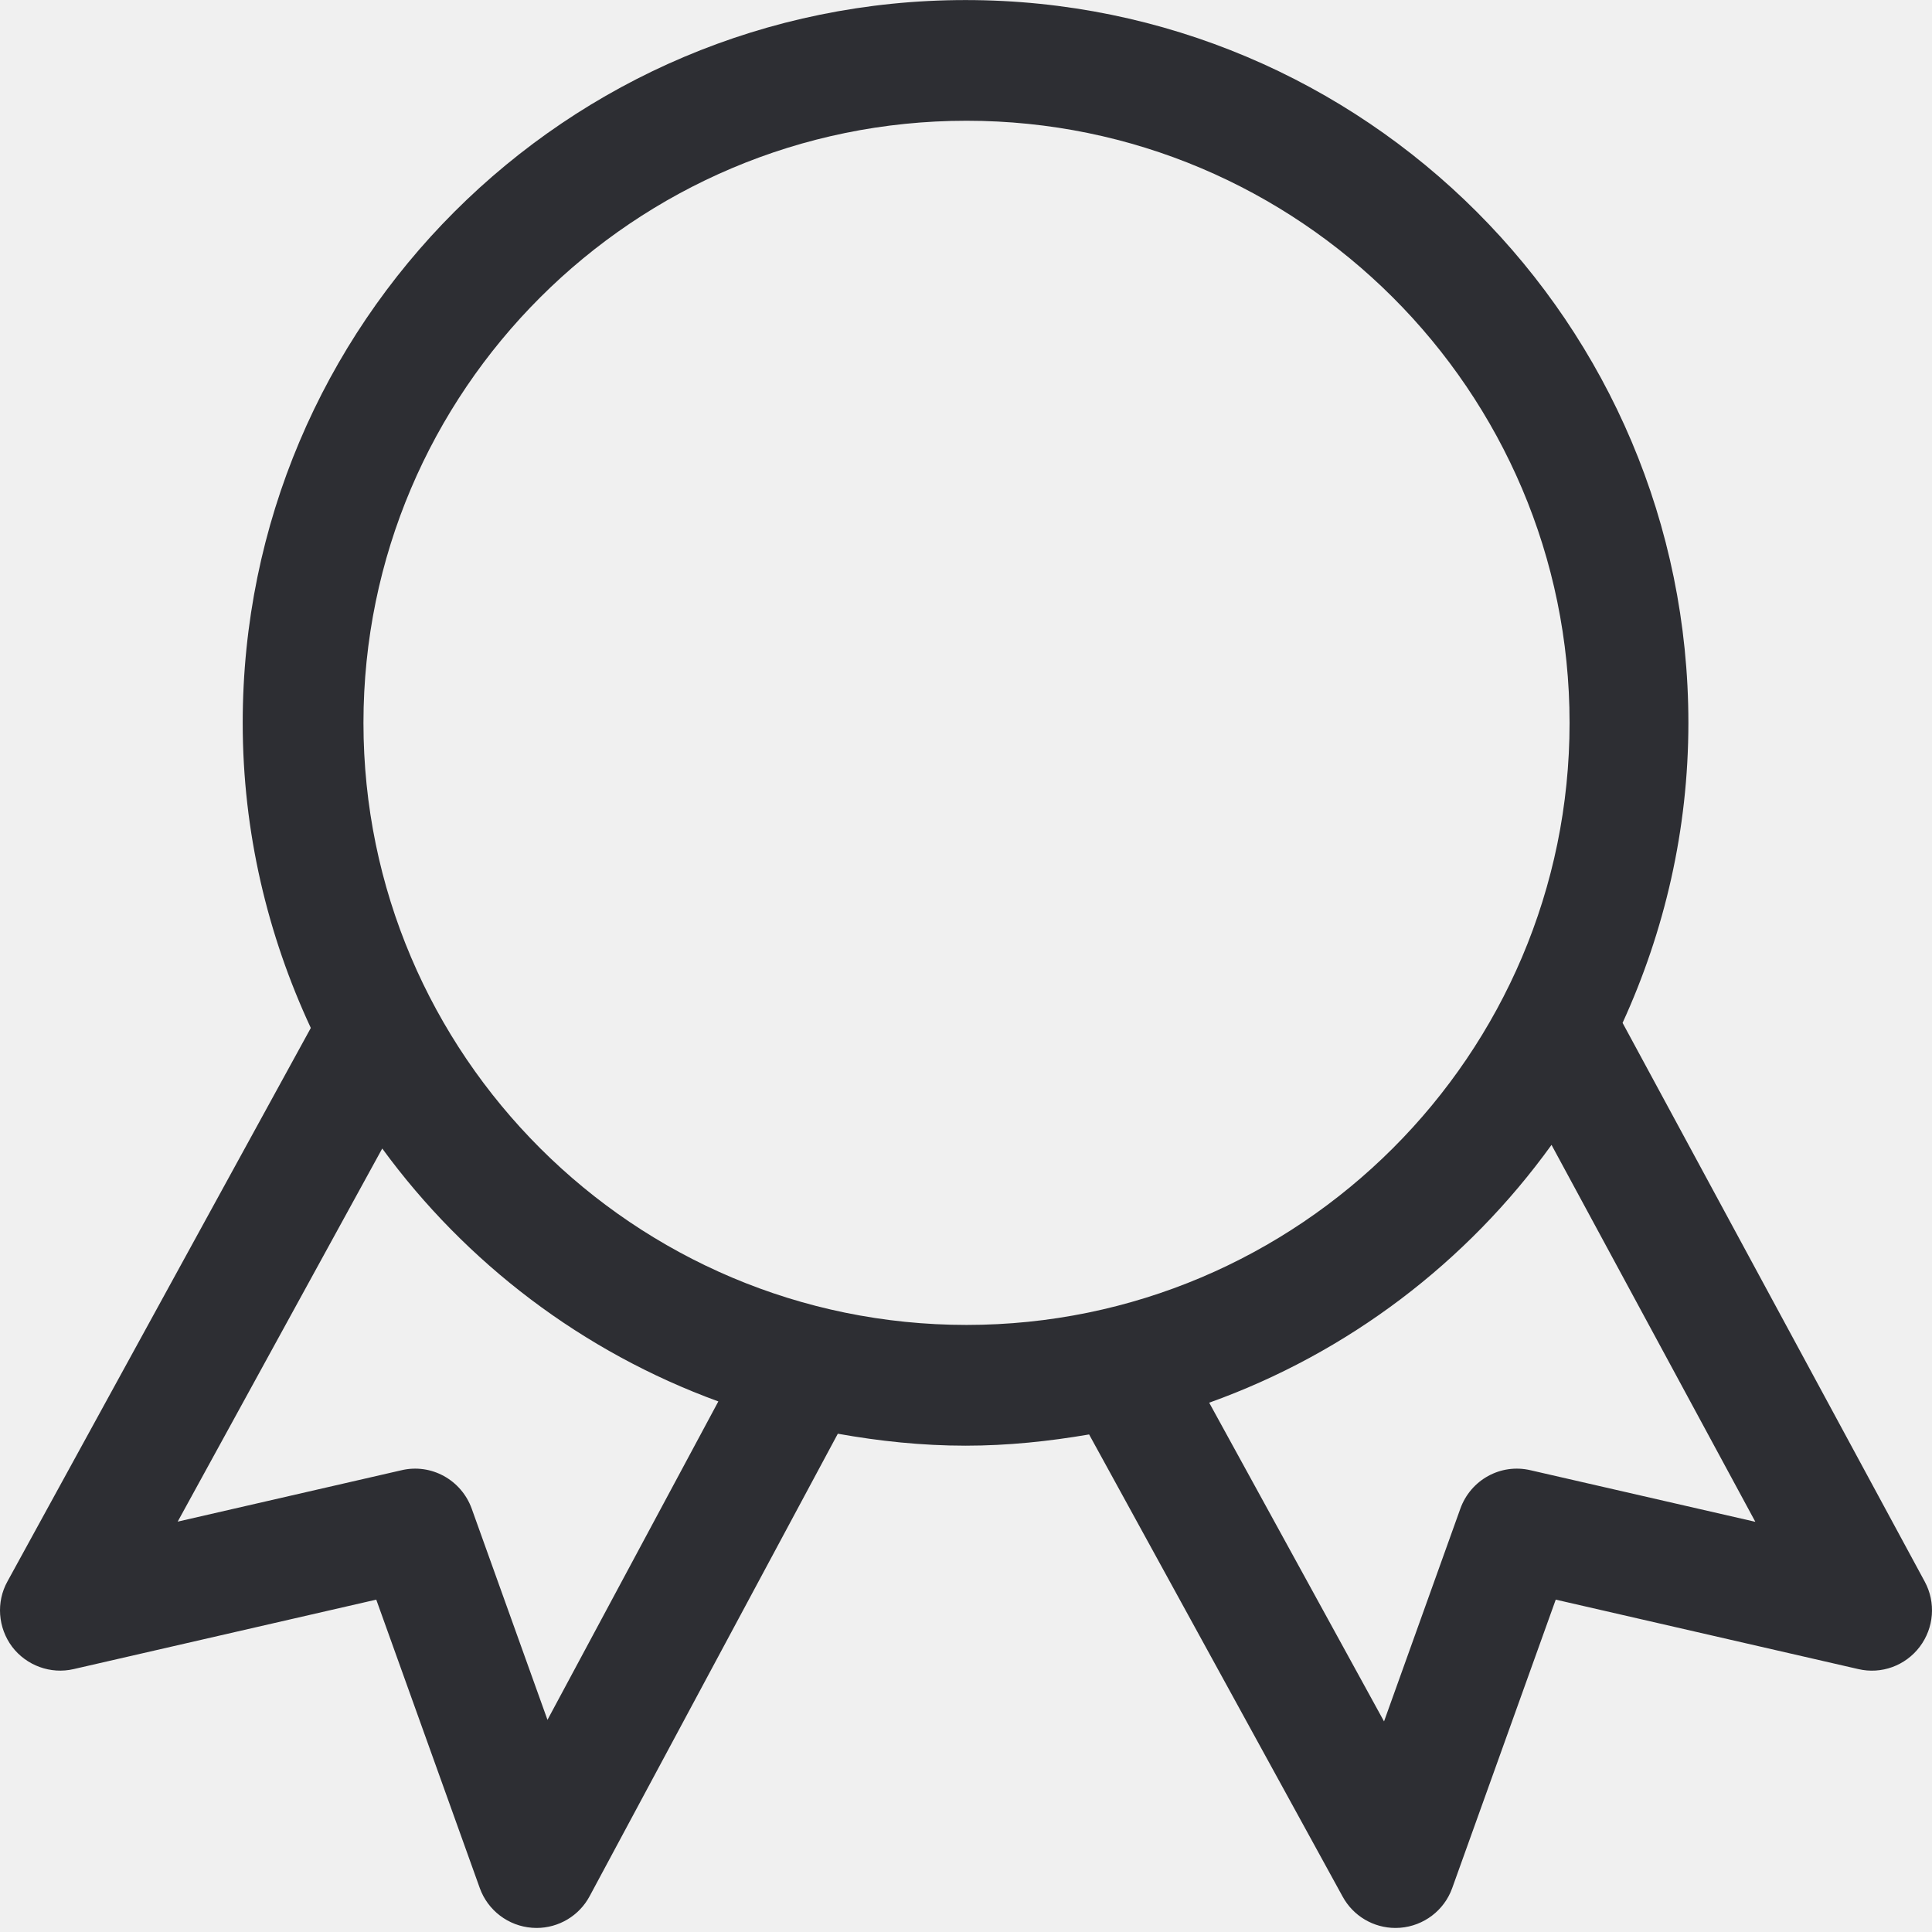
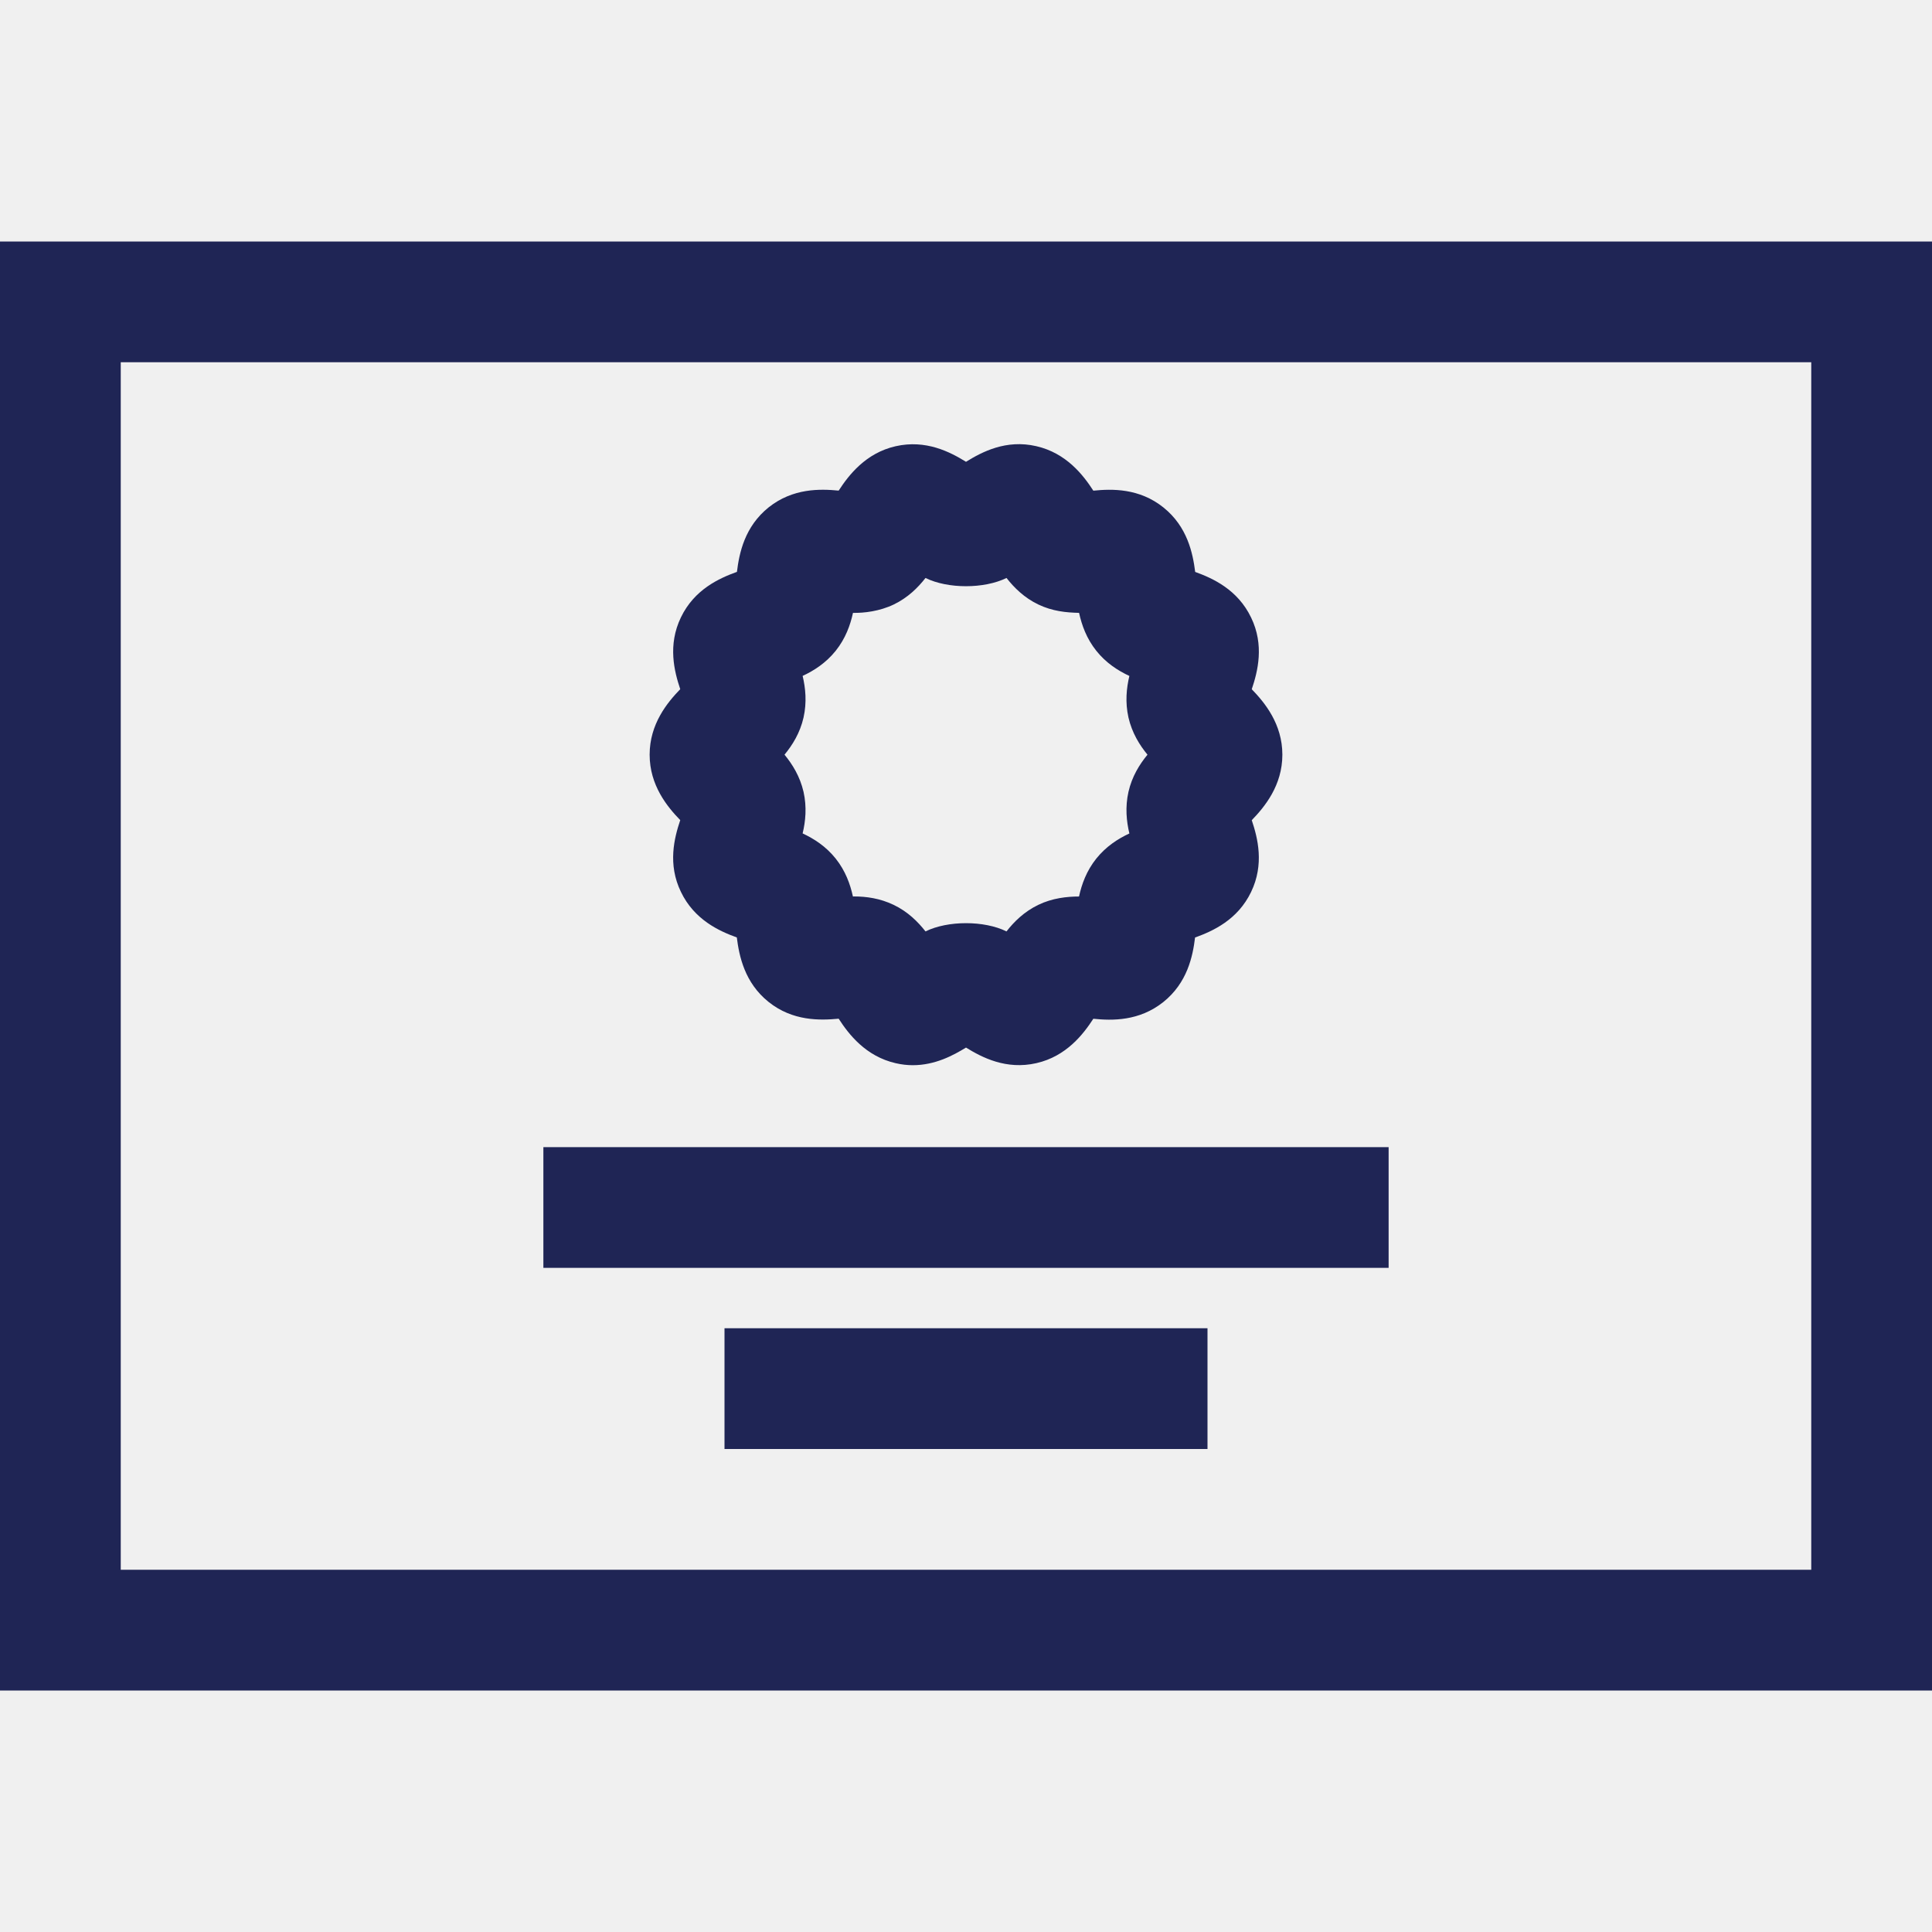
- <svg xmlns="http://www.w3.org/2000/svg" xmlns:xlink="http://www.w3.org/1999/xlink" width="32px" height="32px" viewBox="0 0 32 32" version="1.1">
-   <defs>
-     <path d="M25.351,24.352 C24.855,24.235 24.359,24.512 24.188,24.988 L22.924,28.512 L20.028,23.233 C22.326,22.41 24.295,20.909 25.698,18.963 L29.074,25.206 L25.351,24.352 Z M16.009,21.945 C10.501,21.945 6.02,17.471 6.02,11.973 C6.02,6.474 10.501,2 16.009,2 C21.516,2 25.997,6.474 25.997,11.973 C25.997,17.471 21.516,21.945 16.009,21.945 Z M9.068,28.486 L7.813,24.988 C7.641,24.512 7.143,24.235 6.649,24.352 L2.943,25.203 L6.331,19.023 C7.719,20.922 9.649,22.392 11.898,23.212 L9.068,28.486 Z M31.88,26.197 L26.875,16.942 C27.568,15.427 27.965,13.748 27.965,11.973 C27.965,5.361 22.605,0.001 15.993,0.001 C9.38,0.001 4.02,5.361 4.02,11.973 C4.02,13.78 4.432,15.488 5.148,17.026 L0.123,26.194 C-0.066,26.535 -0.035,26.96 0.201,27.276 C0.438,27.587 0.839,27.735 1.222,27.645 L6.232,26.495 L7.947,31.273 C8.08,31.643 8.42,31.901 8.813,31.93 C8.838,31.931 8.862,31.933 8.887,31.933 C9.252,31.933 9.592,31.733 9.766,31.407 L13.877,23.747 C14.565,23.87 15.27,23.945 15.993,23.945 C16.692,23.945 17.373,23.873 18.039,23.759 L22.238,31.413 C22.414,31.736 22.751,31.933 23.113,31.933 C23.139,31.933 23.165,31.931 23.191,31.93 C23.583,31.899 23.921,31.642 24.053,31.273 L25.768,26.495 L30.778,27.645 C31.163,27.736 31.56,27.588 31.796,27.277 C32.034,26.963 32.066,26.541 31.88,26.197 Z" id="path-1" />
-   </defs>
-   <g id="brand-icons/service/brand-training" stroke="none" stroke-width="1" fill="none" fill-rule="evenodd">
-     <mask id="mask-2" fill="white">
-       <use xlink:href="#path-1" />
-     </mask>
-     <g id="Mask" />
-     <g id="z_atom/Icon-color/brand-black" mask="url(#mask-2)" fill="#2D2E33">
-       <rect id="Rectangle-15" x="0" y="0" width="32" height="32" />
+ <svg xmlns="http://www.w3.org/2000/svg" width="32px" height="32px" viewBox="0 0 32 32" version="1.1">
+   <defs />
+   <g id="Symbols" stroke="none" stroke-width="1" fill="none" fill-rule="evenodd">
+     <g id="Icon/How/Training" fill="#1F2555">
+       <path d="M12,24 L20,24 L20,22 L12,22 L12,24 Z M9,21 L23,21 L23,19 L9,19 L9,21 Z M14.145,14.848 C14.346,14.848 14.574,14.878 14.803,14.988 C15.036,15.1 15.203,15.266 15.329,15.427 C15.7,15.245 16.301,15.245 16.671,15.427 C16.796,15.266 16.963,15.101 17.196,14.988 C17.431,14.874 17.677,14.849 17.872,14.849 C17.916,14.647 17.995,14.425 18.158,14.221 C18.321,14.018 18.52,13.891 18.706,13.805 C18.658,13.604 18.634,13.369 18.691,13.115 C18.749,12.86 18.875,12.659 19.006,12.5 C18.875,12.341 18.75,12.14 18.691,11.885 C18.634,11.631 18.658,11.396 18.706,11.196 C18.52,11.109 18.321,10.983 18.159,10.78 C17.996,10.576 17.917,10.353 17.873,10.151 C17.661,10.146 17.433,10.125 17.197,10.012 C16.964,9.9 16.797,9.734 16.671,9.573 C16.3,9.755 15.699,9.755 15.329,9.573 C15.204,9.734 15.037,9.899 14.804,10.012 C14.568,10.125 14.309,10.155 14.128,10.151 C14.084,10.353 14.005,10.575 13.842,10.779 C13.679,10.982 13.48,11.109 13.294,11.195 C13.342,11.396 13.366,11.631 13.309,11.885 C13.251,12.14 13.125,12.341 12.994,12.5 C13.125,12.659 13.25,12.86 13.309,13.115 C13.366,13.369 13.342,13.604 13.294,13.804 C13.48,13.891 13.679,14.017 13.841,14.22 C14.004,14.424 14.083,14.647 14.127,14.849 C14.133,14.849 14.139,14.848 14.145,14.848 L14.145,14.848 Z M15.119,17.643 C15.029,17.643 14.935,17.633 14.836,17.61 C14.337,17.496 14.056,17.128 13.891,16.873 C13.581,16.902 13.13,16.915 12.73,16.595 C12.333,16.277 12.243,15.837 12.204,15.527 C11.91,15.421 11.5,15.234 11.278,14.772 C11.056,14.314 11.168,13.879 11.267,13.584 C11.055,13.366 10.76,13.01 10.76,12.5 C10.76,11.989 11.055,11.634 11.267,11.415 C11.168,11.12 11.057,10.685 11.278,10.226 C11.5,9.764 11.911,9.578 12.206,9.472 C12.244,9.161 12.333,8.722 12.733,8.402 C13.133,8.085 13.581,8.096 13.891,8.126 C14.056,7.872 14.337,7.504 14.834,7.391 C15.336,7.277 15.737,7.486 16,7.649 C16.264,7.486 16.662,7.274 17.164,7.39 C17.663,7.504 17.944,7.872 18.109,8.127 C18.418,8.096 18.87,8.084 19.27,8.405 C19.667,8.723 19.757,9.163 19.796,9.473 C20.09,9.579 20.5,9.766 20.722,10.228 C20.944,10.686 20.832,11.121 20.733,11.416 C20.945,11.634 21.24,11.99 21.24,12.5 C21.24,13.011 20.945,13.366 20.733,13.585 C20.832,13.88 20.943,14.315 20.722,14.774 C20.5,15.236 20.089,15.422 19.794,15.528 C19.756,15.839 19.667,16.278 19.267,16.598 C18.868,16.915 18.421,16.906 18.109,16.874 C17.944,17.128 17.663,17.496 17.166,17.609 C16.665,17.724 16.264,17.514 16,17.351 C15.788,17.481 15.488,17.643 15.119,17.643 L15.119,17.643 Z M2,26 L30,26 L30,6 L2,6 L2,26 Z M0,28 L32,28 L32,4 L0,4 L0,28 Z" id="Page-1" />
    </g>
  </g>
</svg>
